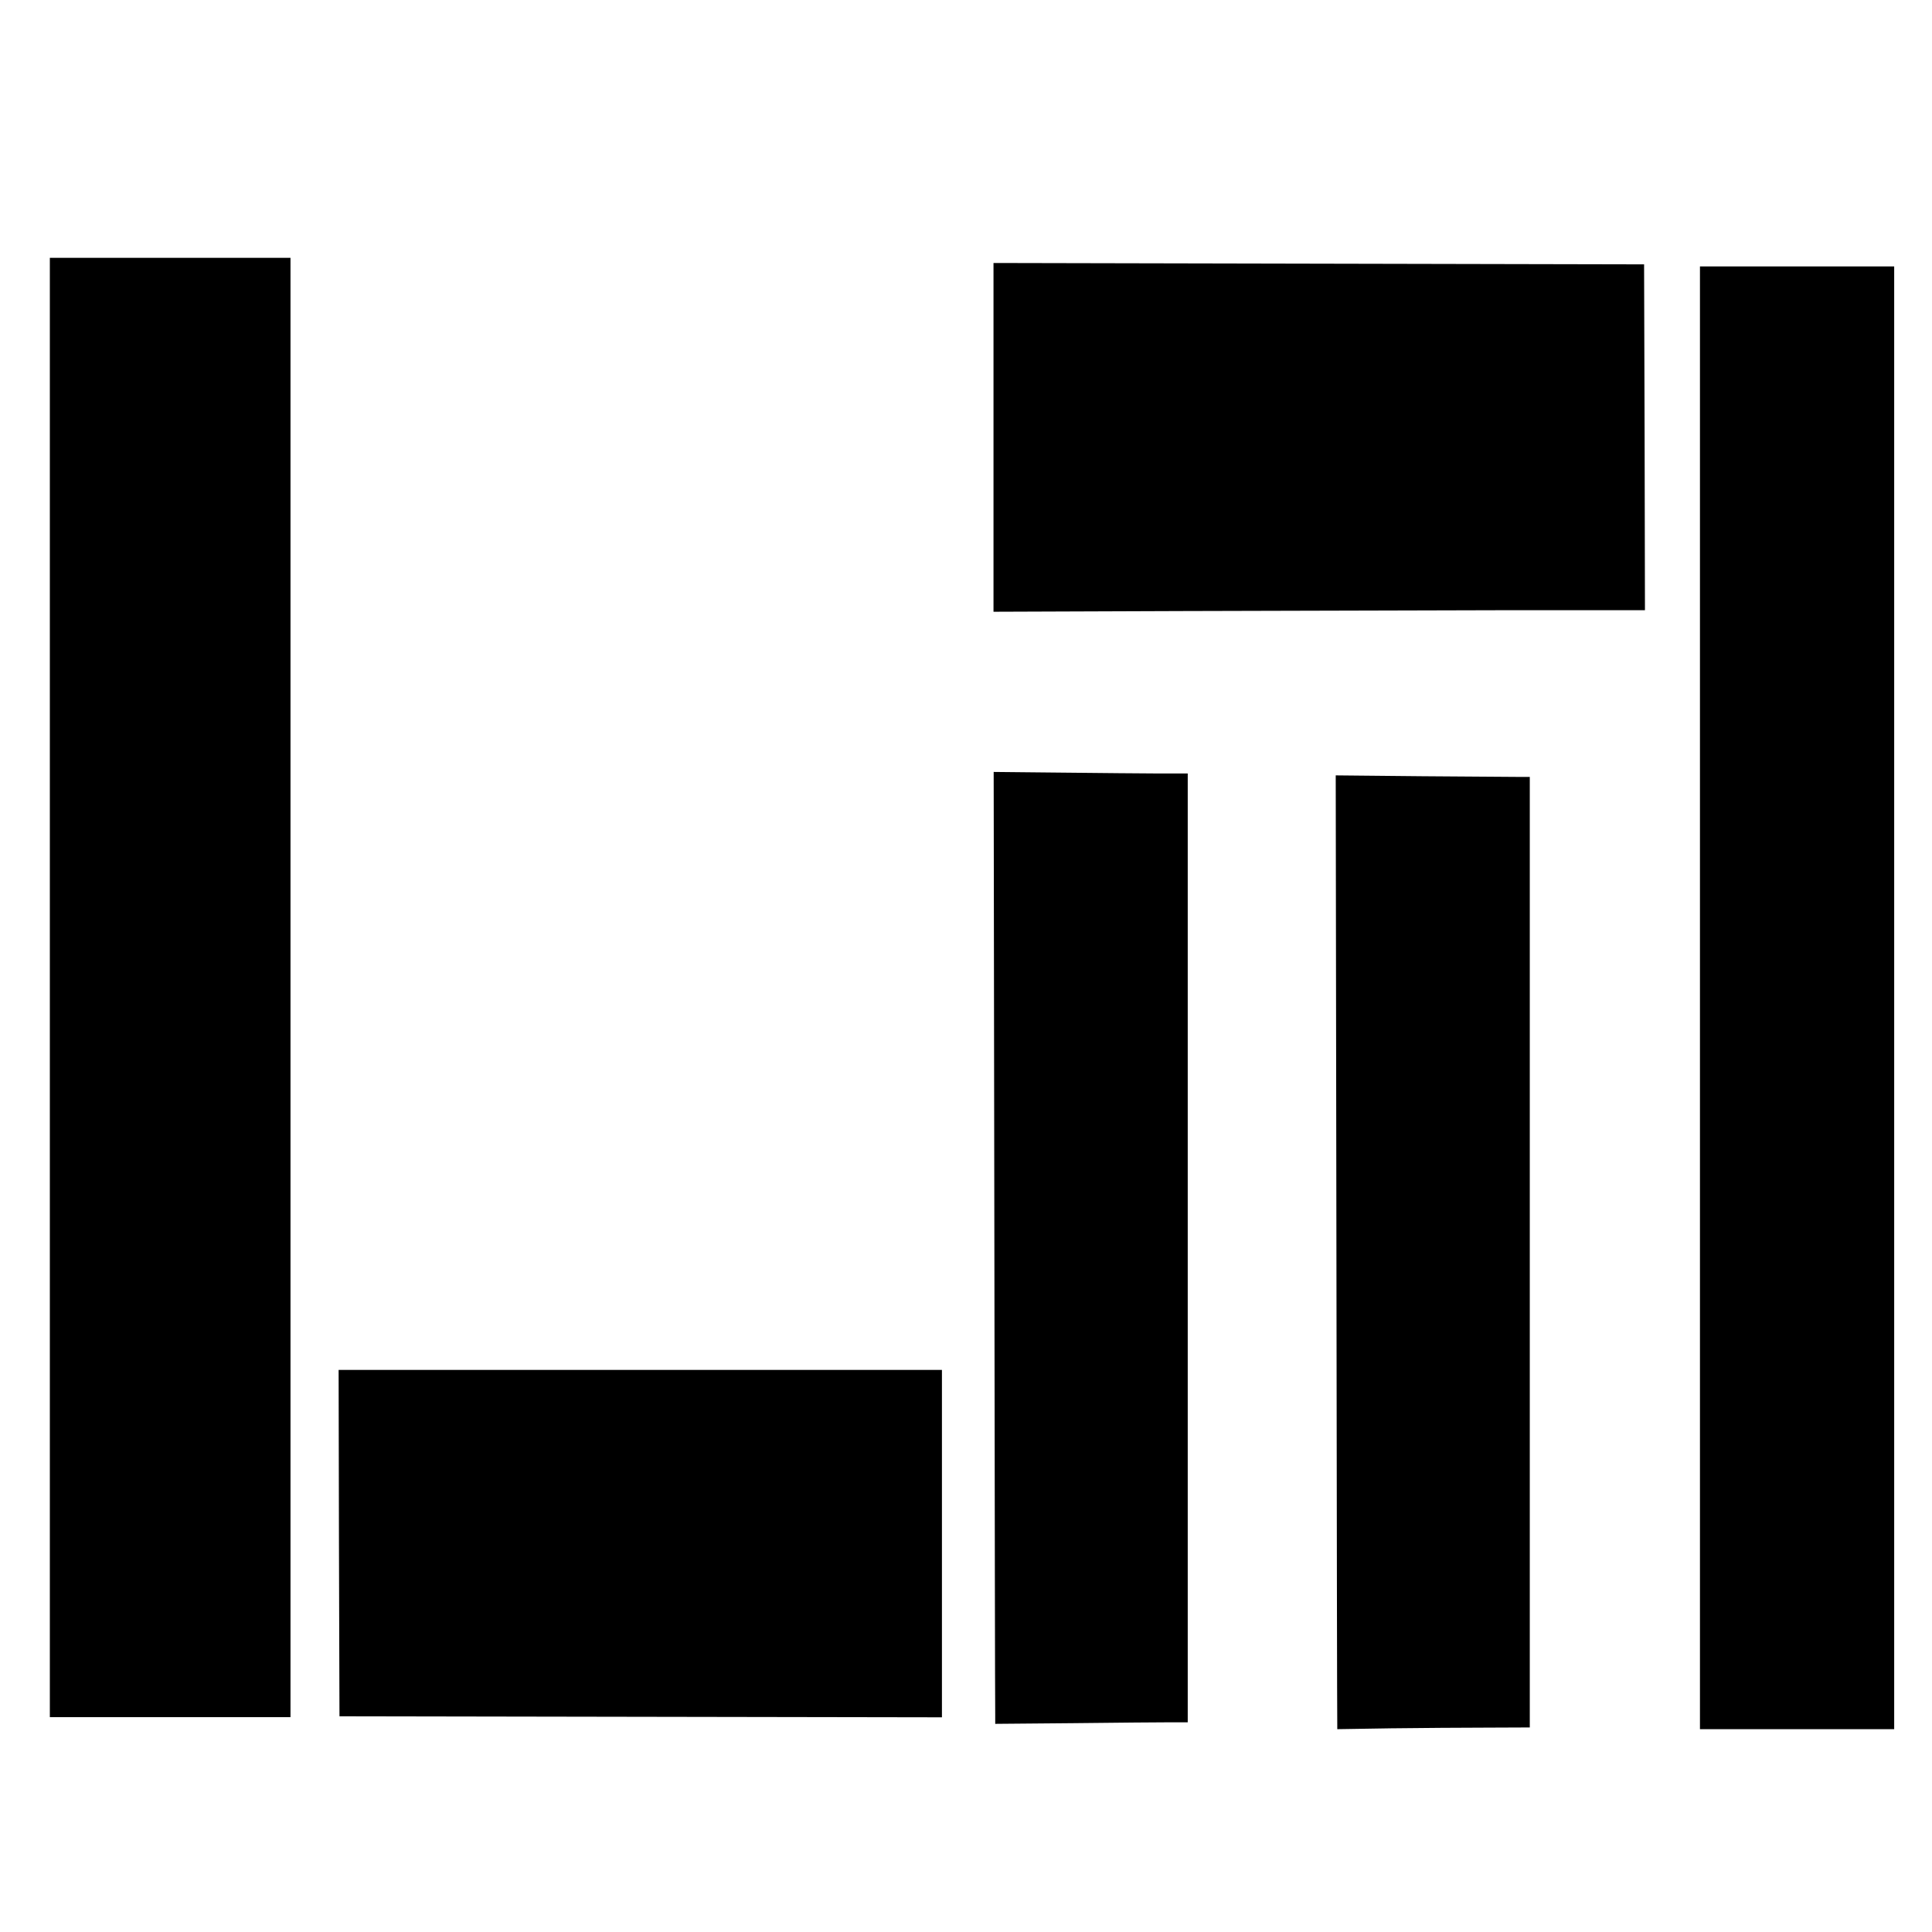
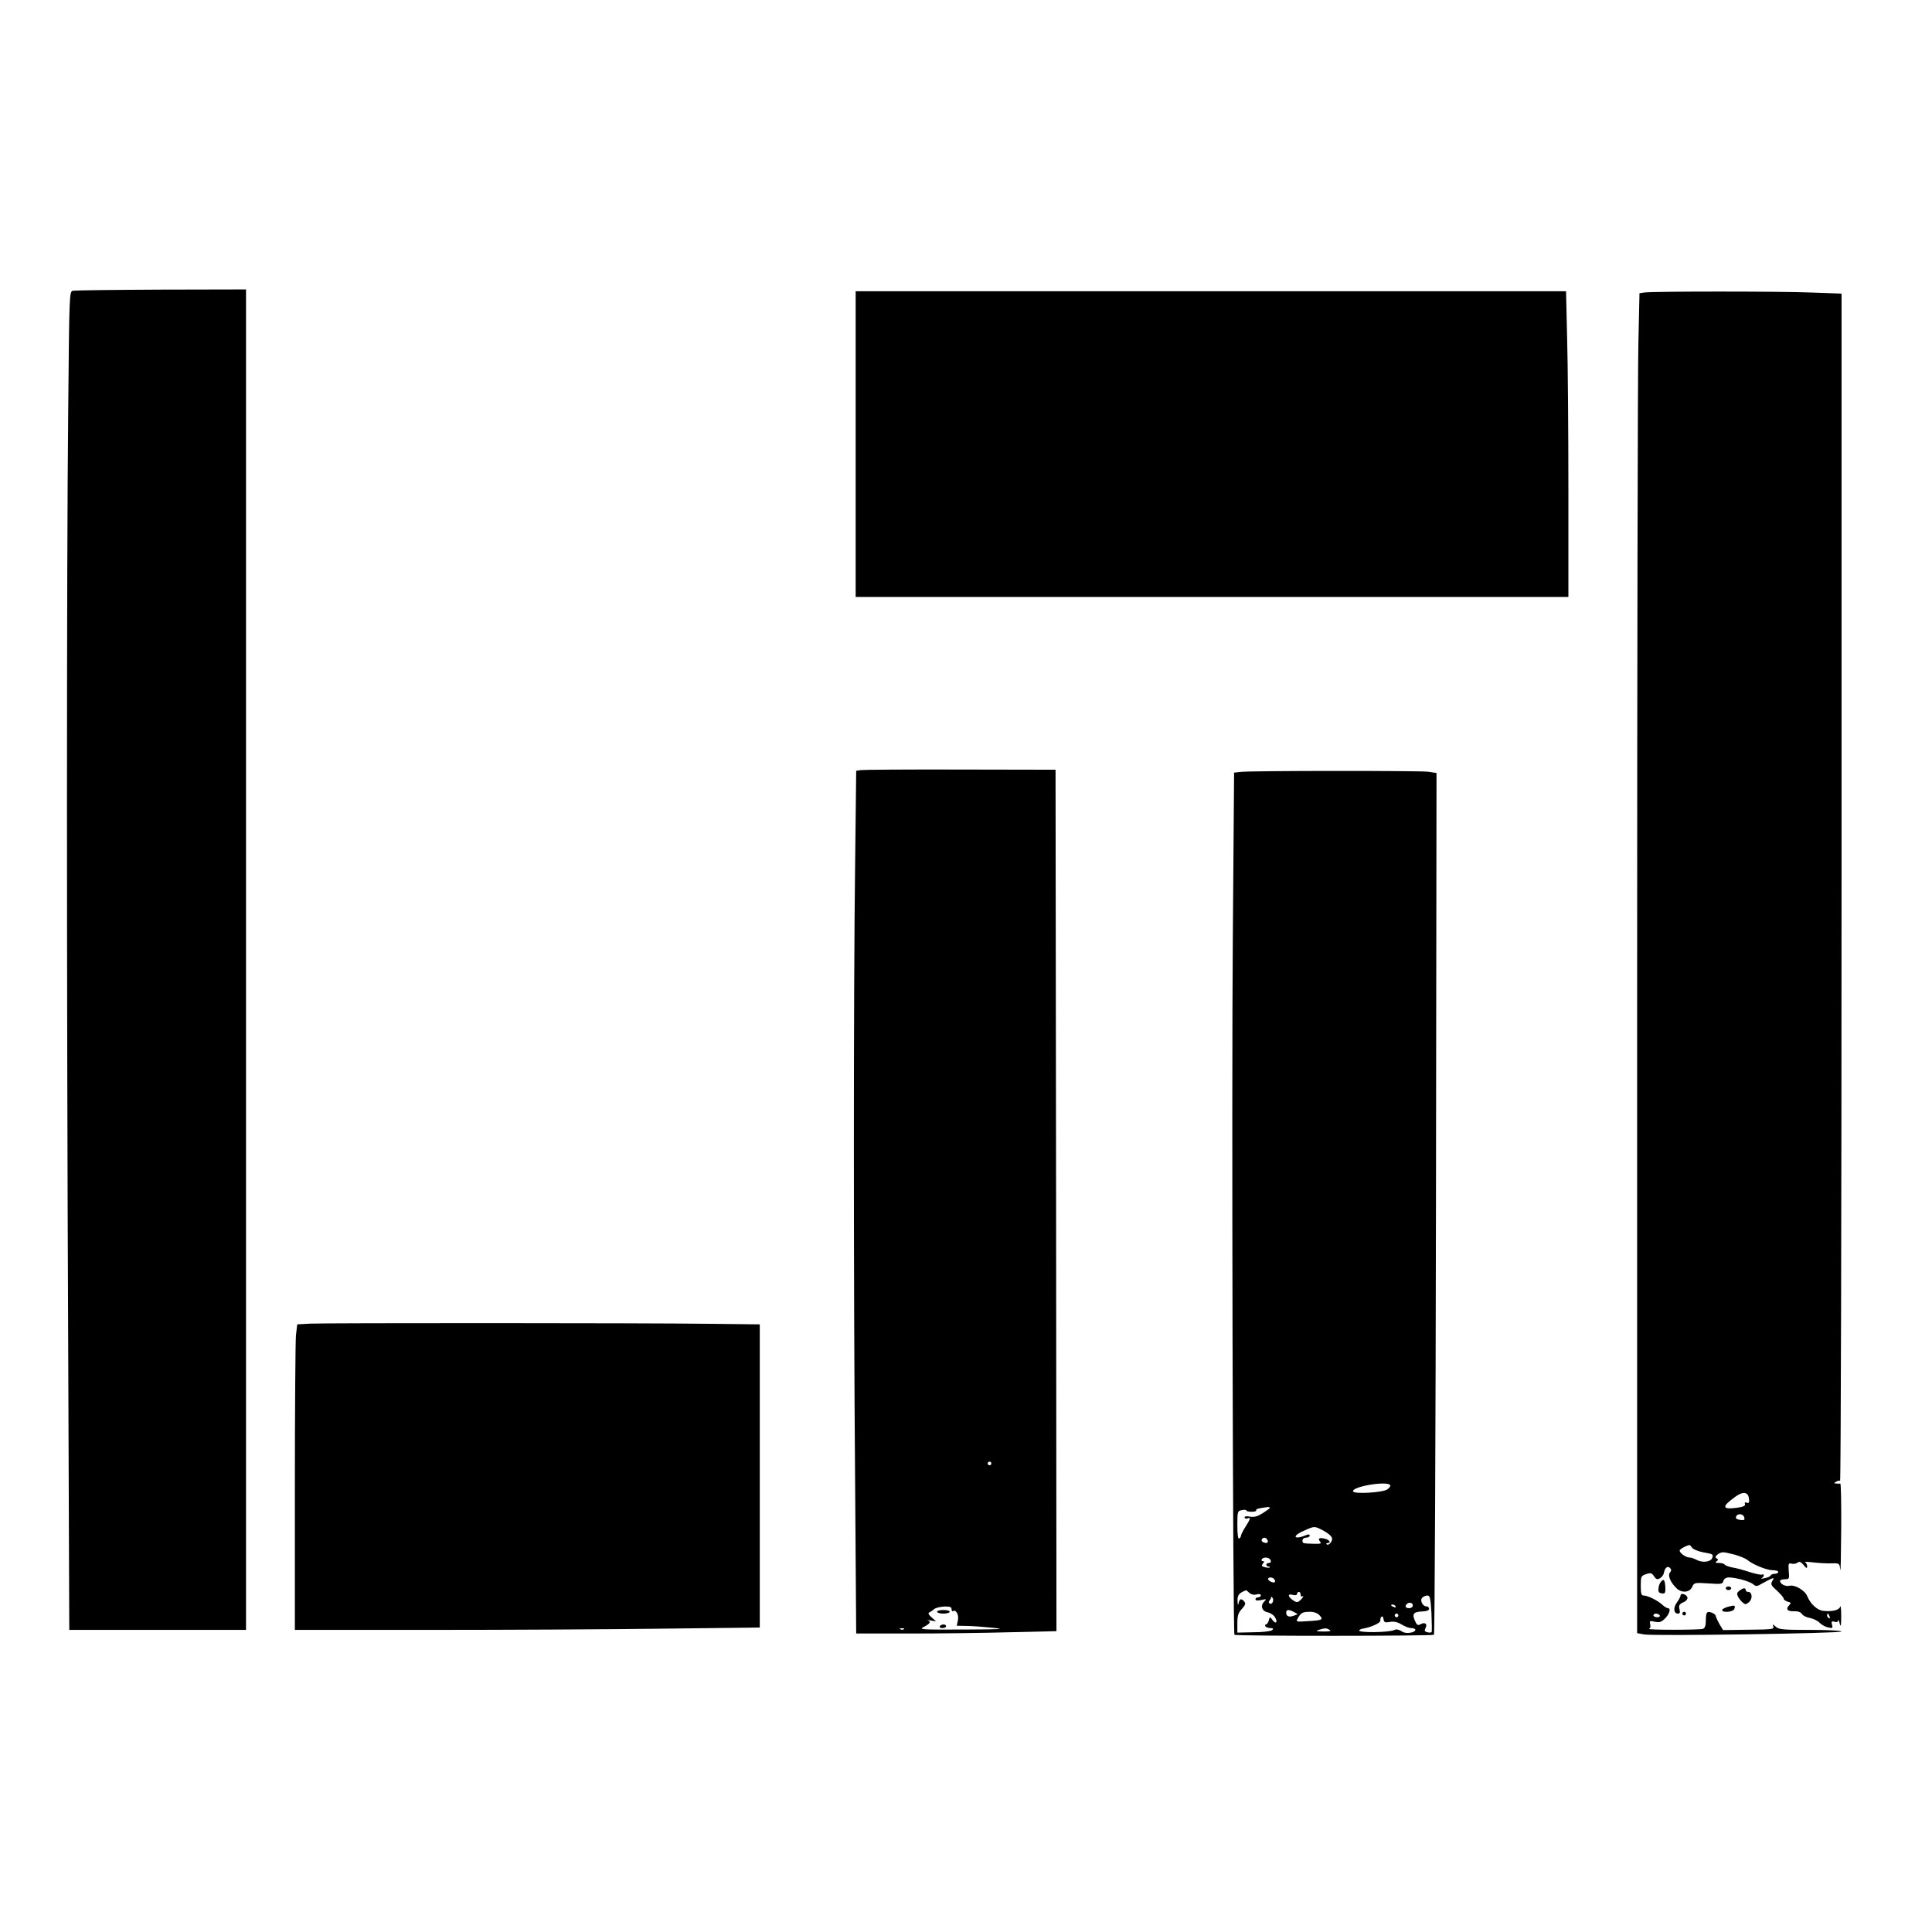
- <svg xmlns="http://www.w3.org/2000/svg" version="1.0" width="1124pt" height="1124pt" viewBox="0 0 1124 1124" preserveAspectRatio="xMidYMid meet">
-   <g transform="translate(0,1124) scale(0.1,-0.1)" fill="#000000" stroke="none">
-     <path d="M290 5495 l0 -4245 700 0 700 0 0 4245 0 4245 -700 0 -700 0 0 -4245z" />
-     <path d="M5780 8695 l0 -1014 1098 4 c603 2 1456 4 1895 5 l797 0 -2 1006 -3 1006 -1892 4 -1893 4 0 -1015z" />
-     <path d="M9890 5435 l0 -4255 565 0 565 0 0 4255 0 4255 -565 0 -565 0 0 -4255z" />
-     <path d="M5785 4032 c2 -1494 4 -2740 5 -2769 l0 -52 458 4 c251 3 503 5 560 5 l102 0 0 2760 0 2760 -167 0 c-93 0 -347 3 -565 5 l-397 4 4 -2717z" />
-     <path d="M7775 3977 c2 -1514 4 -2762 5 -2774 l0 -23 313 5 c171 2 423 4 560 4 l247 1 0 2765 0 2765 -57 0 c-32 0 -286 2 -565 4 l-507 5 4 -2752z" />
-     <path d="M1972 2263 l3 -1008 1753 -3 1752 -3 0 1010 0 1011 -1755 0 -1755 0 2 -1007z" />
+ <svg xmlns="http://www.w3.org/2000/svg" version="1.0" width="1068pt" height="1068pt" viewBox="0 0 1068 1068" preserveAspectRatio="xMidYMid meet">
+   <g transform="translate(0,1068) scale(0.1,-0.1)" fill="#000000" stroke="none">
+     <path d="M404 9073 c-21 -4 -21 -5 -27 -671 -9 -855 -9 -3175 0 -5170 l6 -1562 489 0 488 0 0 3705 0 3705 -467 -1 c-258 -1 -477 -4 -489 -6z" />
+     <path d="M4730 8225 l0 -845 1970 0 1970 0 0 588 c0 324 -3 704 -7 845 l-6 257 -1964 0 -1963 0 0 -845z" />
+     <path d="M9089 9063 l-26 -4 -6 -271 c-4 -149 -7 -1816 -7 -3704 l0 -3432 38 -7 c52 -10 1092 6 1092 16 0 5 -77 9 -172 9 -149 0 -174 2 -191 17 -18 16 -20 16 -14 1 5 -14 -9 -16 -136 -17 l-142 -2 -20 33 c-10 18 -19 38 -20 43 0 6 -7 13 -15 17 -33 15 -40 8 -40 -36 0 -31 -5 -46 -16 -50 -18 -7 -315 -7 -298 0 7 3 9 14 6 26 -4 18 -2 20 26 13 26 -5 36 -2 57 19 25 26 33 56 15 56 -6 0 -20 9 -32 20 -25 23 -80 50 -102 50 -13 0 -16 11 -16 54 0 51 2 55 29 64 26 9 32 7 44 -11 12 -18 19 -20 34 -11 10 6 20 20 21 30 6 28 20 40 34 26 8 -8 8 -15 -1 -25 -13 -17 4 -56 38 -88 29 -27 73 -22 86 10 10 22 13 23 89 18 71 -5 79 -4 83 14 4 12 14 19 30 19 39 0 117 -22 135 -38 15 -13 21 -12 50 5 18 10 41 22 50 26 15 5 16 4 5 -13 -10 -18 -7 -24 26 -53 20 -19 37 -38 37 -44 0 -6 10 -13 22 -17 18 -4 20 -8 10 -18 -22 -22 -13 -36 24 -35 23 1 39 -5 45 -15 5 -9 25 -19 44 -22 19 -4 43 -15 53 -26 9 -10 30 -22 46 -26 26 -6 29 -5 23 15 -4 18 -2 21 14 16 12 -4 19 -1 20 7 1 7 5 0 9 -17 6 -22 8 -12 8 40 0 39 -2 63 -5 54 -5 -19 -42 -29 -92 -24 -35 3 -72 37 -91 82 -13 32 -69 64 -97 57 -23 -6 -53 10 -53 27 0 5 12 9 26 9 25 0 26 2 22 46 -3 41 -1 45 16 40 11 -3 26 0 33 6 10 8 18 4 33 -13 15 -19 19 -21 20 -7 0 9 -6 19 -12 22 -7 3 14 3 47 -1 33 -4 79 -6 102 -5 41 1 42 0 46 -36 2 -20 4 79 5 221 1 141 -1 256 -5 256 -5 -1 -15 -1 -23 0 -13 1 -13 3 0 10 8 6 18 7 22 5 4 -3 8 1473 8 3279 l0 3284 -167 6 c-174 7 -879 7 -924 0z m579 -6667 c3 -22 0 -27 -12 -23 -10 4 -13 1 -10 -7 4 -10 -9 -16 -45 -21 -83 -11 -85 6 -7 62 42 30 70 26 74 -11z m-26 -104 c4 -15 0 -17 -23 -14 -19 3 -26 9 -22 18 7 20 40 17 45 -4z m-288 -168 c7 -9 34 -20 61 -25 56 -10 57 -11 50 -32 -9 -21 -52 -27 -84 -11 -14 8 -33 14 -41 14 -23 0 -61 30 -54 41 5 9 38 26 53 28 2 1 9 -6 15 -15z m235 -38 c29 -8 60 -21 70 -29 29 -25 107 -57 139 -57 18 0 32 -4 32 -10 0 -5 -9 -10 -19 -10 -11 0 -21 -4 -23 -9 -1 -5 -16 -12 -33 -15 -16 -4 -24 -3 -17 0 6 3 12 10 12 15 0 6 -4 8 -9 5 -5 -3 -35 3 -67 13 -33 11 -76 23 -97 26 -20 4 -40 11 -43 16 -3 5 -17 9 -32 9 -19 0 -23 3 -13 9 10 7 11 10 1 16 -10 6 -9 11 5 22 23 16 27 16 94 -1z m-414 -336 c3 -5 -3 -10 -14 -10 -12 0 -21 5 -21 10 0 6 6 10 14 10 8 0 18 -4 21 -10z m939 -6 c3 -8 2 -12 -4 -9 -6 3 -10 10 -10 16 0 14 7 11 14 -7z" />
+     <path d="M4759 6423 l-26 -4 -6 -526 c-9 -675 -9 -2323 0 -3401 l6 -842 297 0 c163 0 412 3 553 7 l257 6 -2 2381 -3 2381 -525 1 c-289 1 -537 -1 -551 -3z m721 -3833 c0 -5 -4 -10 -10 -10 -5 0 -10 5 -10 10 0 6 5 10 10 10 6 0 10 -4 10 -10z m-220 -805 c0 -9 4 -14 9 -11 16 10 33 -22 26 -52 l-6 -29 53 -1 c29 0 94 -5 143 -10 78 -8 56 -9 -160 -10 -237 -1 -248 0 -217 15 34 18 40 29 20 36 -7 2 1 2 17 -1 l30 -5 -25 22 c-18 16 -21 24 -12 28 7 3 18 11 25 17 6 7 30 13 54 15 34 1 43 -2 43 -14z m-263 -111 c-3 -3 -12 -4 -19 -1 -8 3 -5 6 6 6 11 1 17 -2 13 -5z" />
+     <path d="M5180 1770 c0 -5 16 -10 35 -10 19 0 35 5 35 10 0 6 -16 10 -35 10 -19 0 -35 -4 -35 -10z" />
+     <path d="M5195 1690 c-3 -5 3 -10 14 -10 12 0 21 5 21 10 0 6 -6 10 -14 10 -8 0 -18 -4 -21 -10z" />
+     <path d="M6859 6413 l-37 -4 -7 -907 c-7 -808 0 -3851 9 -3859 8 -8 1095 -7 1103 0 4 5 9 1079 11 2386 l3 2378 -47 7 c-49 6 -972 6 -1035 -1z m826 -3943 c3 -5 -5 -16 -17 -24 -27 -17 -180 -26 -188 -11 -13 26 189 61 205 35z m-665 -125 c0 -3 -18 -16 -40 -30 -29 -18 -47 -23 -70 -19 -19 4 -30 2 -30 -4 0 -6 7 -9 15 -6 21 8 19 0 -10 -46 -14 -22 -25 -44 -25 -49 0 -5 -4 -13 -10 -16 -6 -4 -10 23 -10 73 0 77 1 80 25 84 14 3 25 2 25 -2 0 -4 13 -7 30 -7 16 0 27 4 24 8 -4 7 14 12 64 18 6 0 12 -1 12 -4z m297 -127 c23 -12 44 -30 46 -40 5 -18 -19 -46 -30 -34 -3 3 -1 6 5 6 23 0 12 18 -14 24 -31 8 -41 2 -26 -17 9 -10 1 -12 -36 -11 -62 2 -62 2 -62 19 0 8 9 15 20 15 11 0 20 5 20 11 0 7 -7 8 -17 4 -71 -30 -85 -7 -15 23 59 27 58 27 109 0z m-312 -49 c10 -15 -1 -23 -20 -15 -9 3 -13 10 -10 16 8 13 22 13 30 -1z m19 -114 c3 -9 0 -15 -9 -15 -8 0 -15 -4 -15 -10 0 -5 5 -10 12 -10 6 0 9 -2 7 -5 -3 -2 -15 -2 -27 2 -18 4 -20 8 -11 19 9 11 9 14 0 14 -7 0 -9 5 -6 10 9 15 42 12 49 -5z m21 -106 c4 -6 5 -12 2 -15 -7 -7 -37 7 -37 17 0 13 27 11 35 -2z m-139 -74 c10 -9 24 -13 40 -9 14 4 24 2 24 -5 0 -6 -7 -11 -15 -11 -8 0 -15 -5 -15 -11 0 -7 11 -8 32 -4 29 7 31 6 16 -9 -22 -22 -12 -53 20 -59 15 -3 33 -15 40 -27 17 -28 5 -41 -14 -15 -14 19 -15 19 -20 -3 -4 -12 -11 -22 -16 -22 -5 0 -6 -4 -3 -10 3 -5 16 -10 28 -10 15 0 18 -3 10 -11 -6 -6 -51 -12 -102 -12 l-91 -2 0 52 c0 42 5 57 25 79 19 21 22 30 14 40 -17 20 -27 17 -32 -8 -3 -15 -5 -11 -6 12 -1 33 8 44 47 59 2 0 10 -6 18 -14z m284 -11 c0 -9 5 -12 13 -8 6 4 2 -3 -9 -16 -19 -19 -24 -20 -42 -9 -33 21 -37 41 -7 33 15 -4 25 -2 25 5 0 6 5 11 10 11 6 0 10 -7 10 -16z m-154 -39 c-3 -9 -11 -13 -16 -10 -8 5 -8 11 -1 19 6 7 9 15 7 18 -1 3 2 2 7 -3 5 -4 7 -15 3 -24z m877 -62 c2 -54 3 -101 1 -105 -2 -3 -13 -4 -24 -1 -15 4 -17 9 -10 23 13 23 -3 35 -28 21 -15 -8 -20 -4 -31 21 -16 37 -7 48 42 50 24 1 37 6 37 15 0 7 -7 13 -15 13 -21 0 -37 34 -23 48 7 7 19 12 29 12 14 0 17 -15 22 -97z m-103 42 c0 -8 -9 -15 -20 -15 -20 0 -26 11 -13 23 12 13 33 7 33 -8z m-95 -5 c3 -6 -1 -7 -9 -4 -18 7 -21 14 -7 14 6 0 13 -4 16 -10z m-562 -31 l21 -12 -23 -9 c-26 -9 -41 -3 -41 18 0 17 14 18 43 3z m142 -19 c22 -24 15 -27 -71 -32 -60 -4 -61 -3 -50 16 16 30 27 36 67 36 23 0 42 -7 54 -20z m435 0 c0 -5 -4 -10 -10 -10 -5 0 -10 5 -10 10 0 6 5 10 10 10 6 0 10 -4 10 -10z m-47 -36 c22 4 42 0 65 -14 18 -11 41 -20 52 -20 32 0 32 -18 0 -25 -20 -4 -39 -2 -53 8 -14 9 -29 12 -38 7 -26 -15 -209 -17 -195 -2 4 4 11 7 14 8 45 6 102 31 102 44 0 26 15 34 18 10 3 -19 8 -21 35 -16z m-333 -44 c11 -7 1 -9 -35 -9 -40 1 -45 3 -25 9 35 11 43 11 60 0z" />
+     <path d="M1714 3363 l-71 -4 -7 -61 c-3 -33 -6 -414 -6 -844 l0 -784 758 0 c417 0 996 3 1285 7 l527 6 0 838 0 838 -267 3 c-390 5 -2136 5 -2219 1z" />
+     <path d="M9182 1937 c-7 -8 -13 -24 -14 -38 -2 -18 2 -25 18 -27 18 -3 21 2 20 32 -2 42 -9 51 -24 33z" />
+     <path d="M9540 1900 c0 -5 7 -10 15 -10 8 0 15 5 15 10 0 6 -7 10 -15 10 -8 0 -15 -4 -15 -10z" />
+     <path d="M9616 1887 c-15 -11 -16 -18 -8 -34 6 -11 18 -26 27 -33 13 -11 18 -10 34 4 21 19 17 56 -5 56 -8 0 -14 5 -14 10 0 14 -13 13 -34 -3z" />
+     <path d="M9290 1860 c0 -6 -9 -23 -20 -38 -22 -30 -18 -62 6 -62 10 0 13 7 8 25 -5 20 -1 27 20 37 16 6 26 18 24 27 -4 18 -38 28 -38 11z" />
+     <path d="M9553 1798 c-18 -5 -33 -13 -33 -18 0 -17 60 -11 67 5 8 22 3 23 -34 13z" />
+     <path d="M9300 1760 c0 -5 5 -10 10 -10 6 0 10 5 10 10 0 6 -4 10 -10 10 -5 0 -10 -4 -10 -10z" />
  </g>
</svg>
